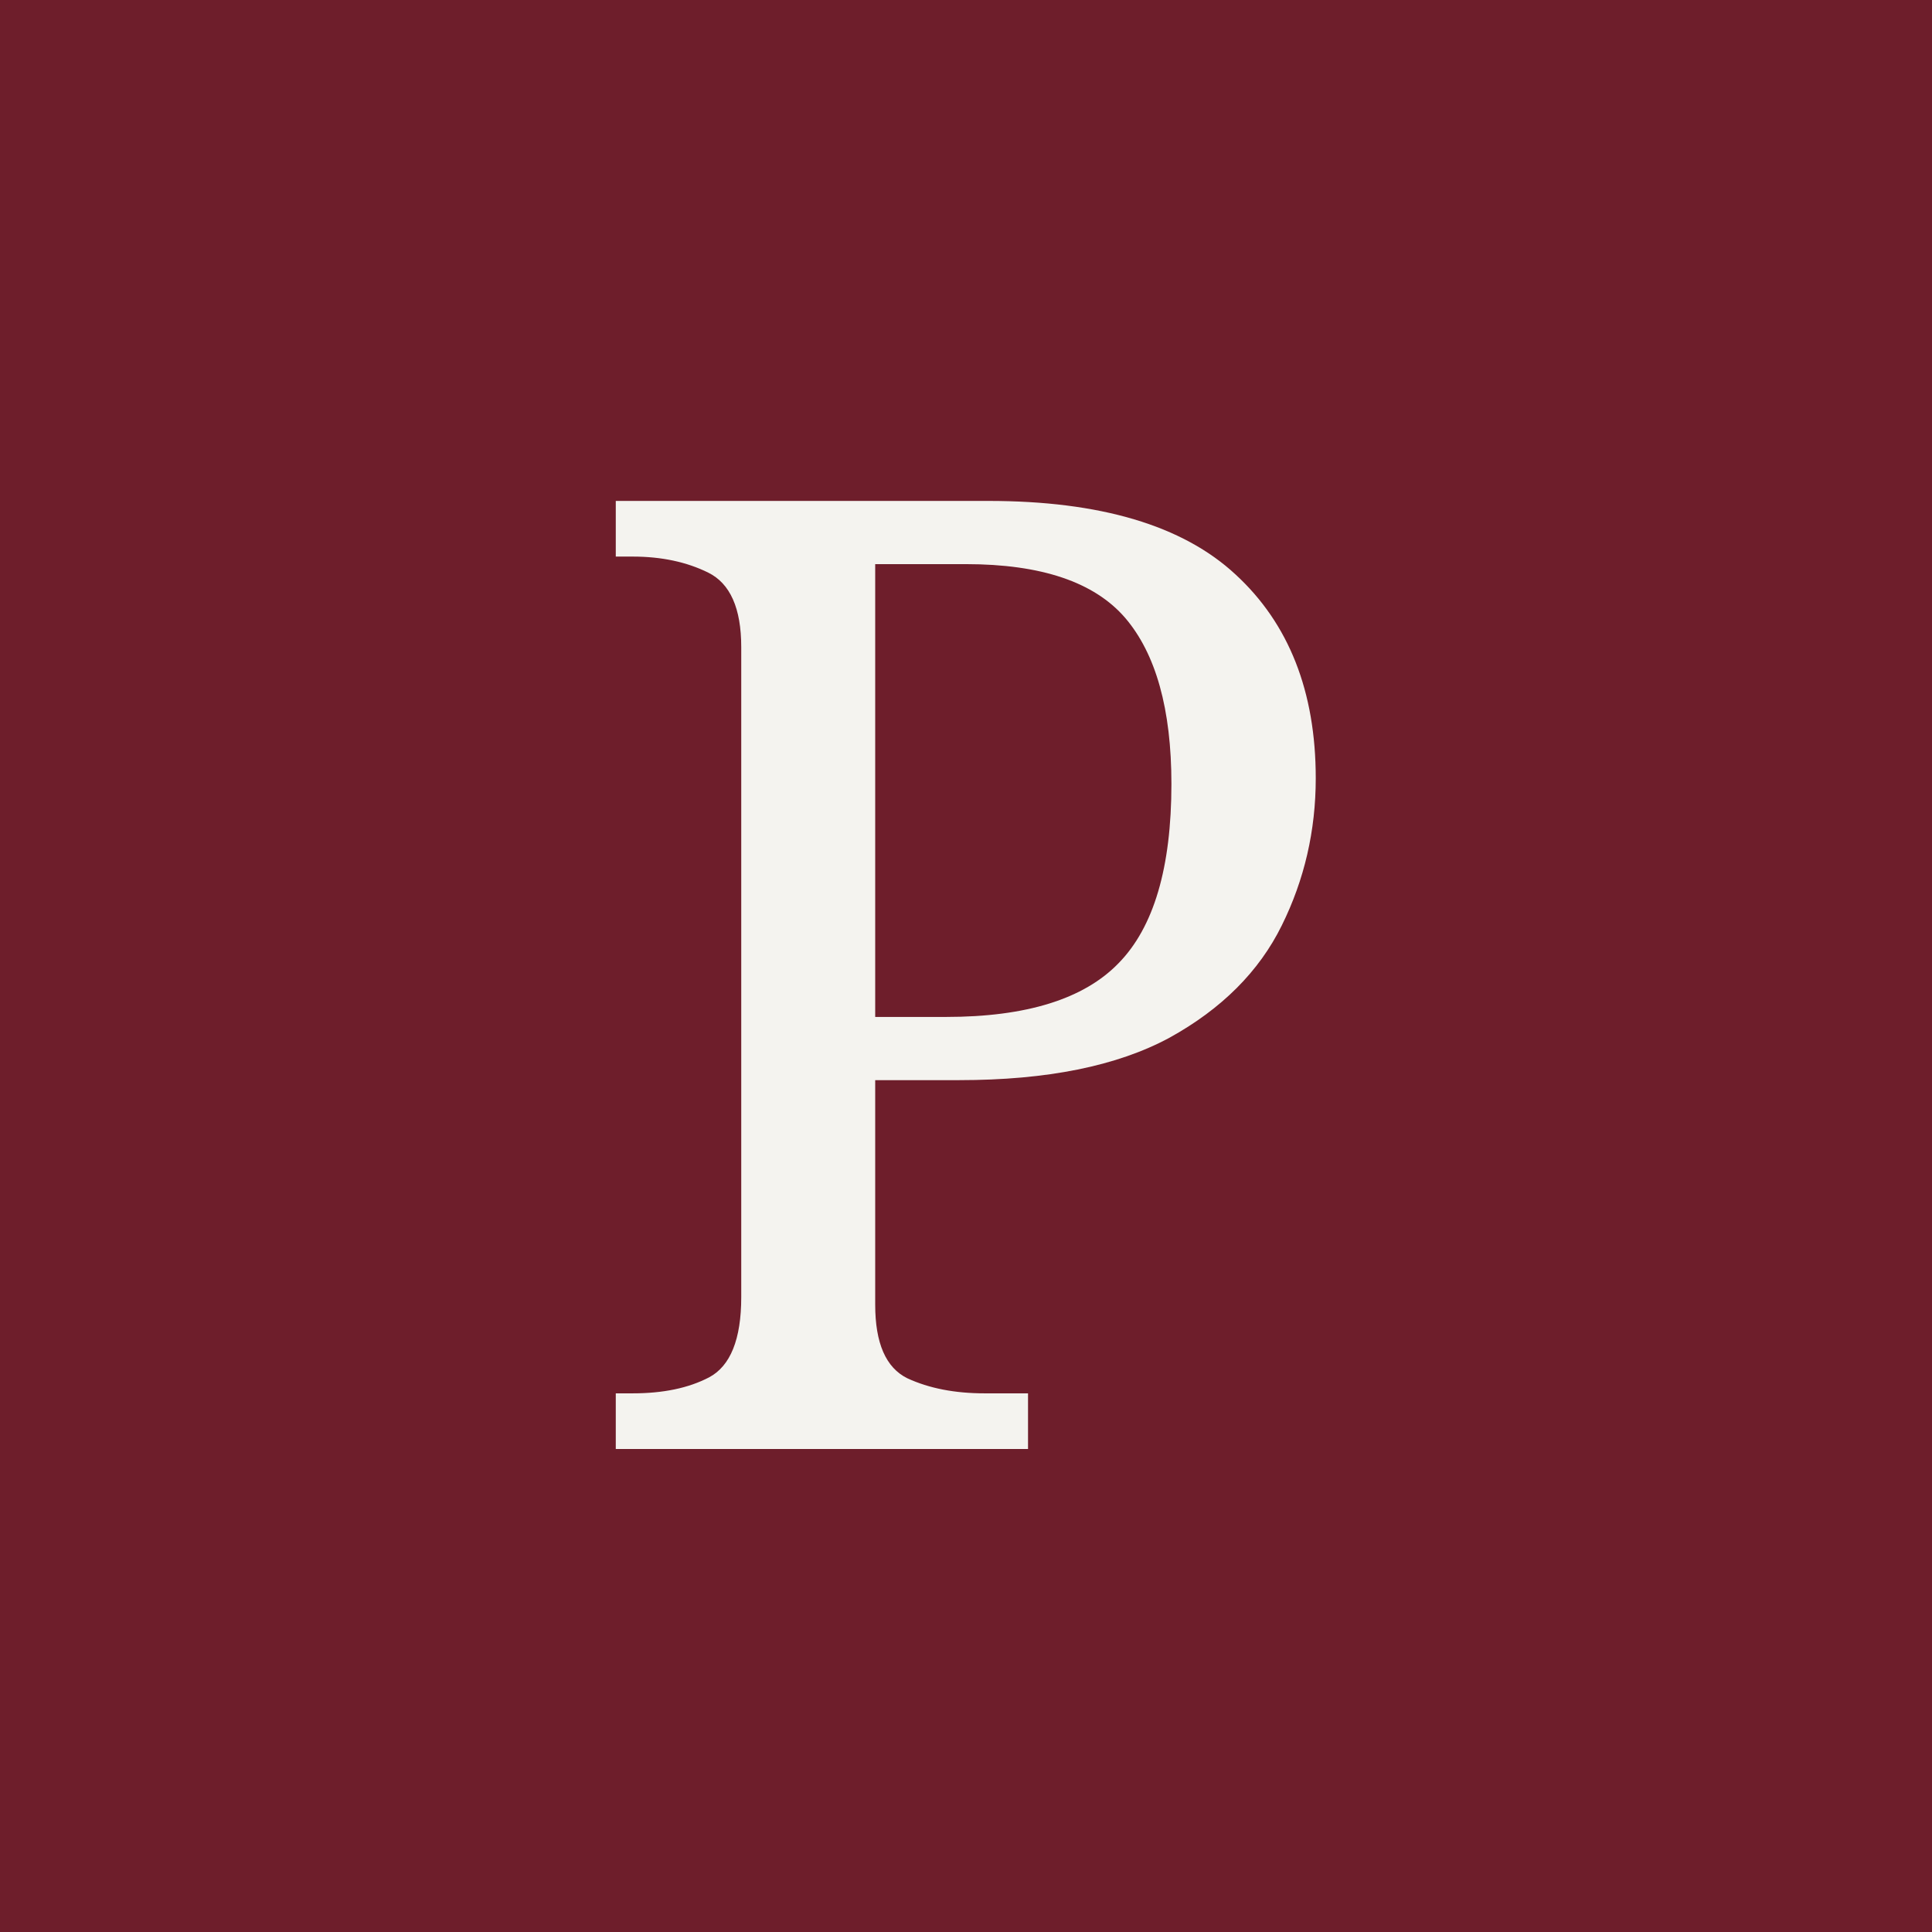
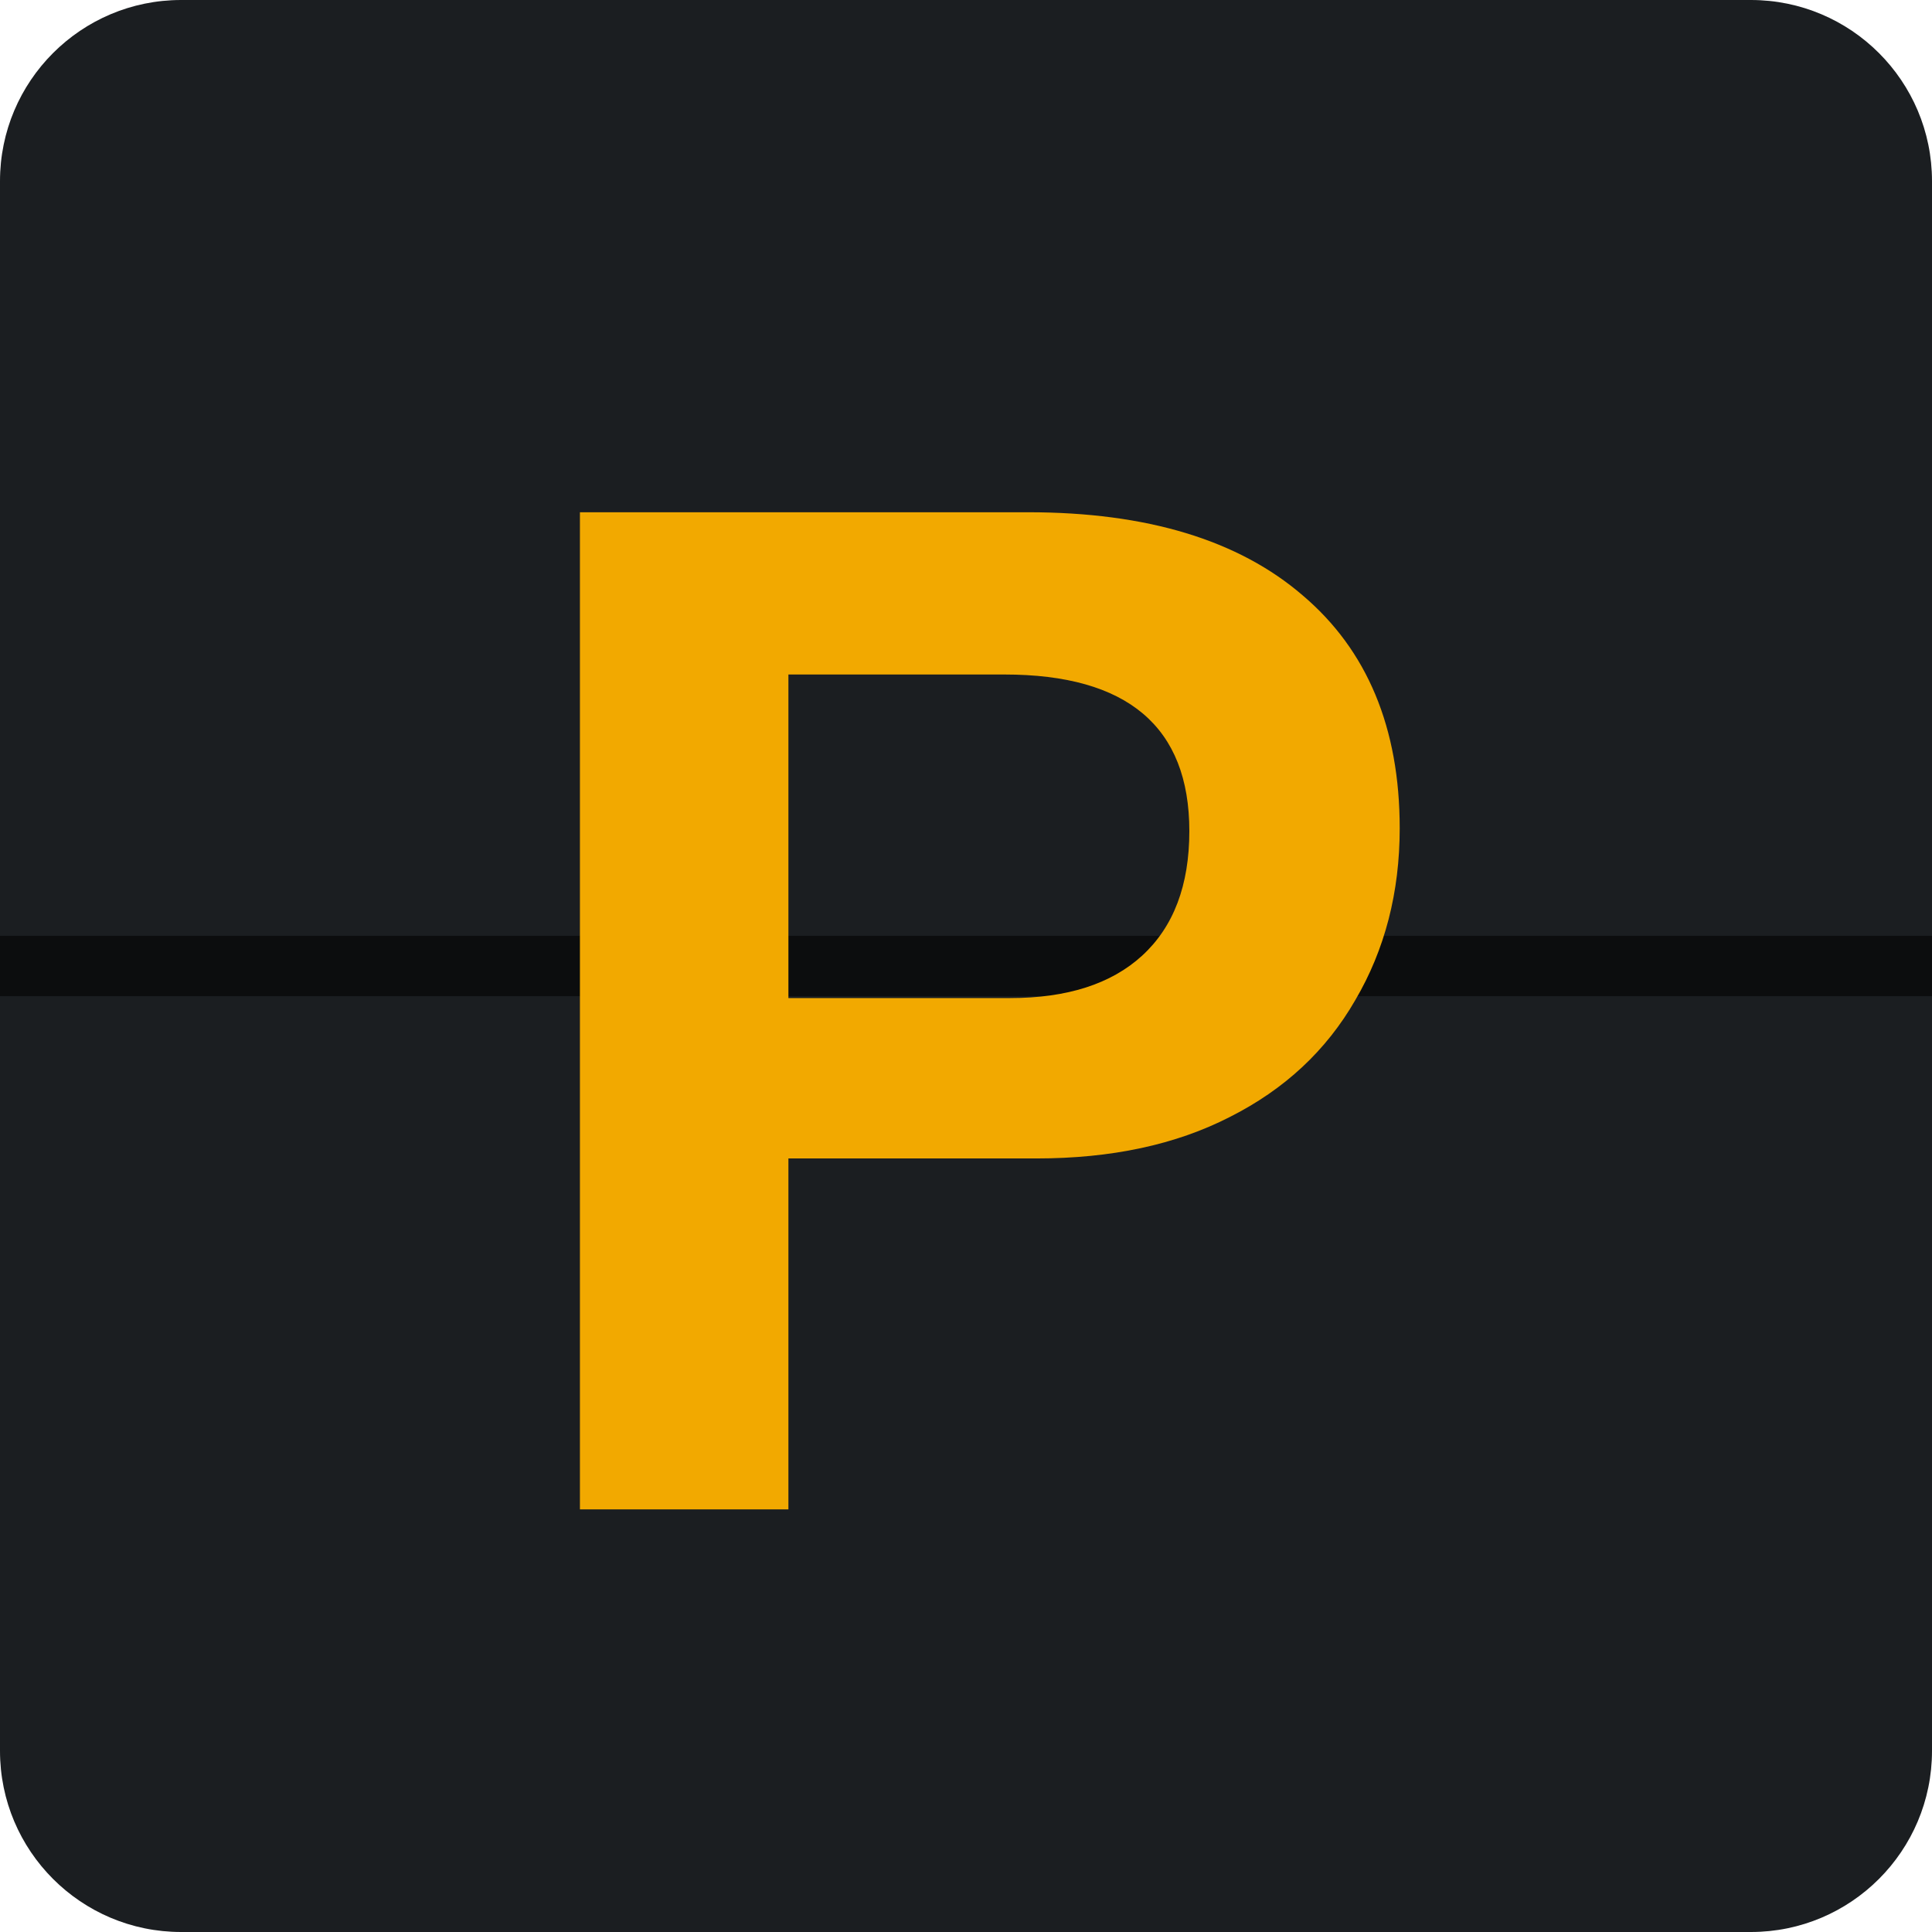
<svg xmlns="http://www.w3.org/2000/svg" viewBox="0 0 32 32">
-   <rect width="32" height="32" fill="#6e1e2b" />
-   <text x="16" y="24" text-anchor="middle" font-family="Georgia, serif" font-size="22" fill="#f4f3ef">P</text>
+   <rect width="32" height="32" rx="3" fill="#1b1e21" />
+   <rect x="0" y="15.5" width="32" height="1" fill="#0c0d0e" />
+   <text x="16" y="25" text-anchor="middle" font-family="Arial Narrow, Arial, sans-serif" font-weight="700" font-size="24" fill="#f2a900">P</text>
</svg>
